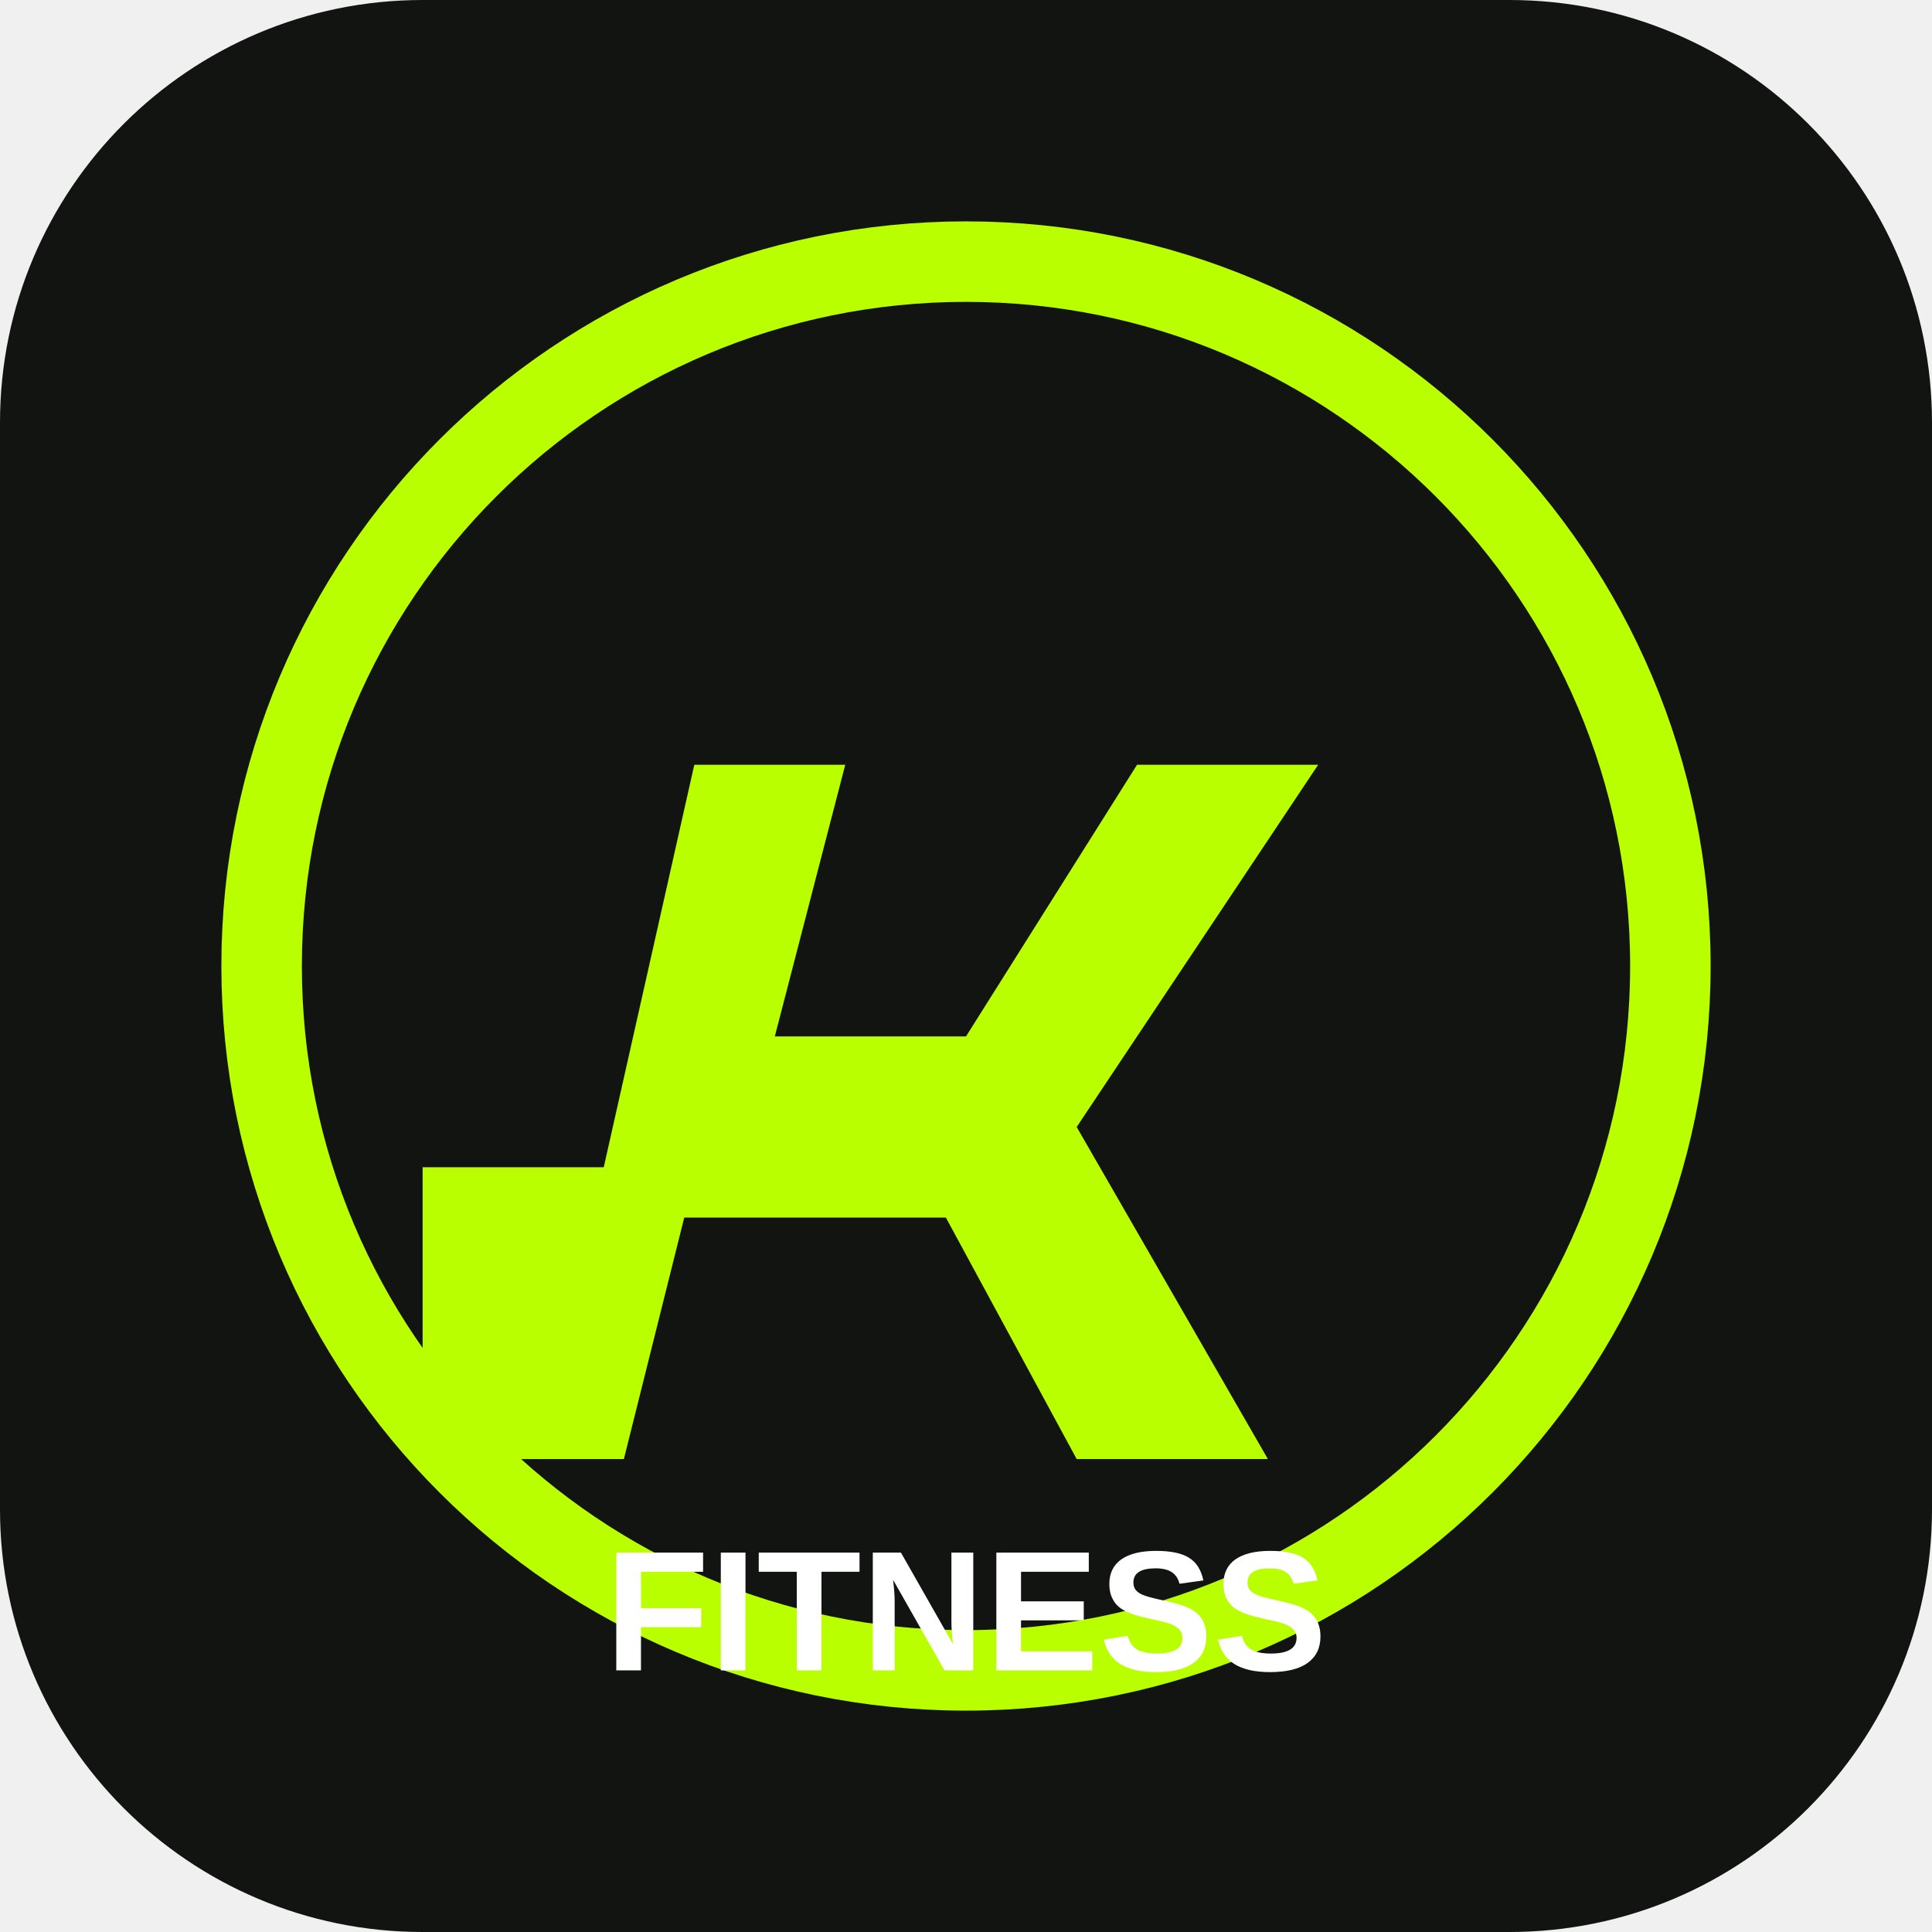
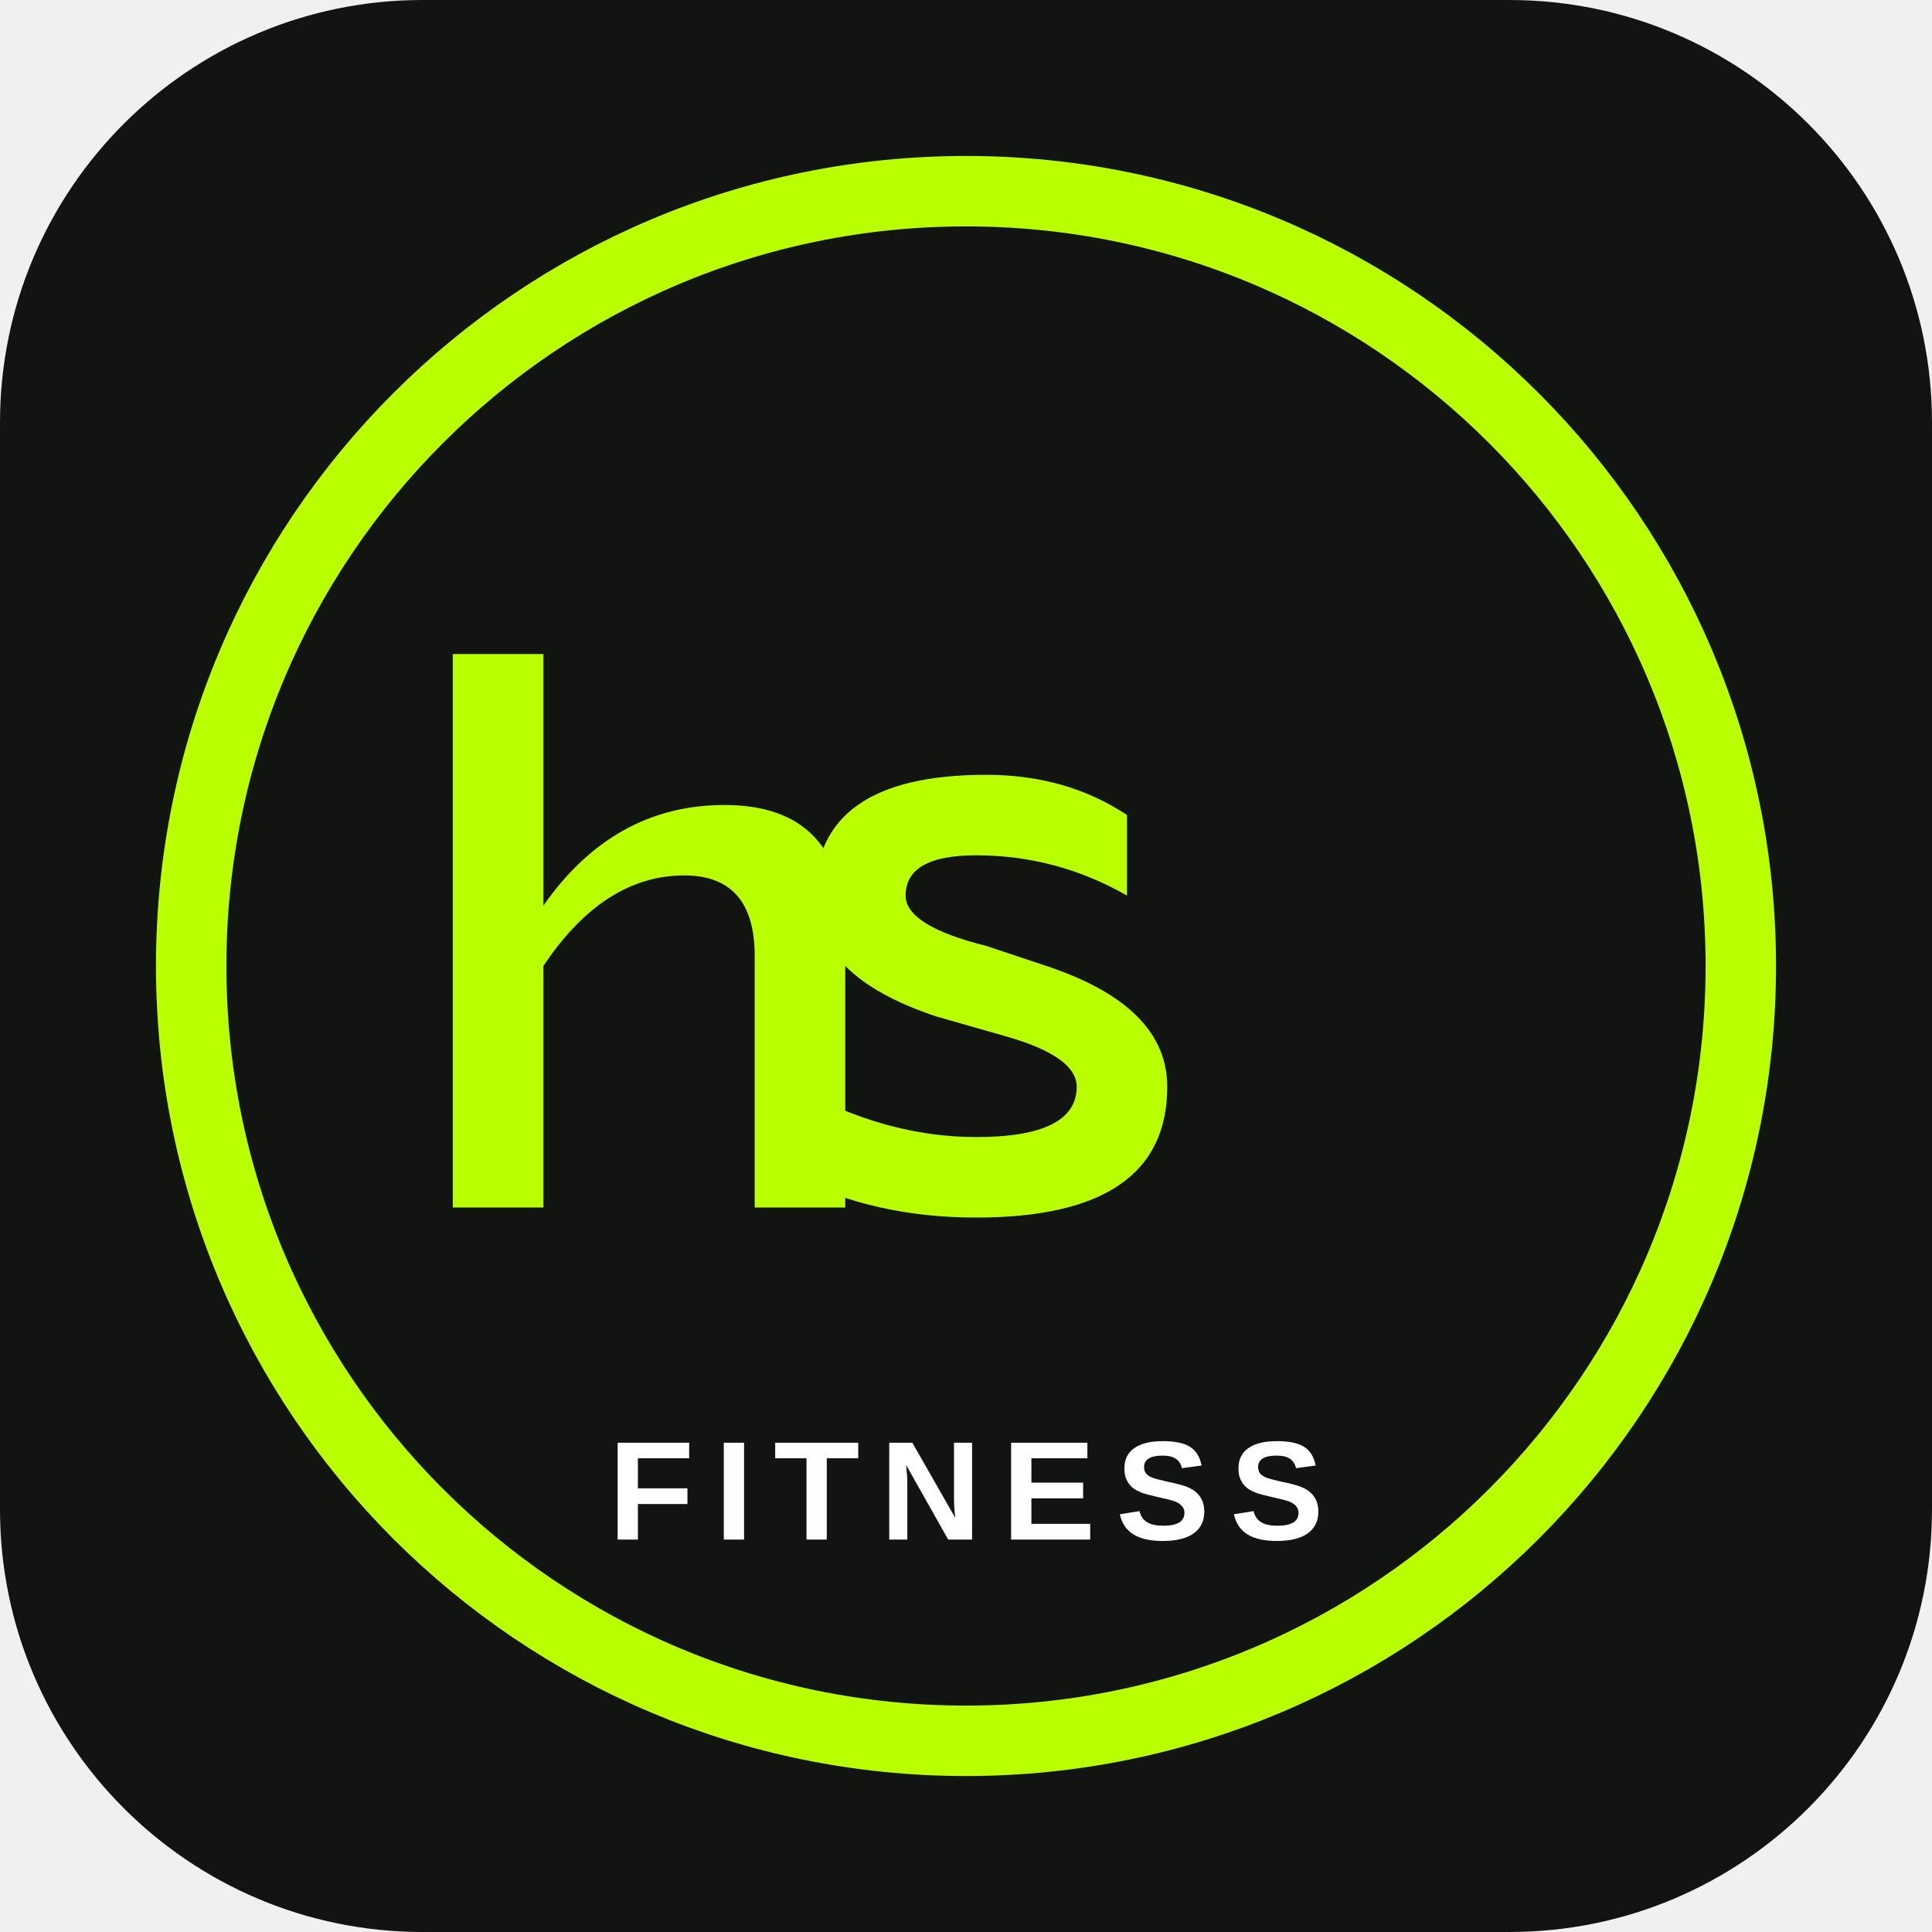
<svg xmlns="http://www.w3.org/2000/svg" viewBox="0 0 192 192">
  <rect width="192" height="192" rx="42" fill="#121411" />
-   <circle cx="96" cy="96" r="70" fill="none" stroke="#baff00" stroke-width="8" />
-   <path d="M42 116h18l9-40h15l-7 27h19l17-27h18l-24 36 19 33h-19l-13-24H68l-6 24H42z" fill="#baff00" />
-   <text x="96" y="166" fill="#fff" font-family="Arial, sans-serif" font-size="17" font-weight="800" text-anchor="middle">FITNESS</text>
+   <circle cx="96" cy="96" r="77" fill="none" stroke="#baff00" stroke-width="7" />
+   <path d="M45 65h9v25q7-10 18-10 12 0 12 13v27h-9V95q0-8-7-8-8 0-14 9v24h-9zm67 16v8q-7-4-15-4-7 0-7 4 0 3 8 5l6 2q12 4 12 12 0 13-19 13-10 0-18-4v-9q9 5 18 5 10 0 10-5 0-3-7-5l-7-2q-12-4-12-12 0-12 17-12 8 0 14 4z" fill="#baff00" />
+   <text x="96" y="153" fill="#fff" font-family="Arial, sans-serif" font-size="14" font-weight="800" letter-spacing="2" text-anchor="middle">FITNESS</text>
</svg>
